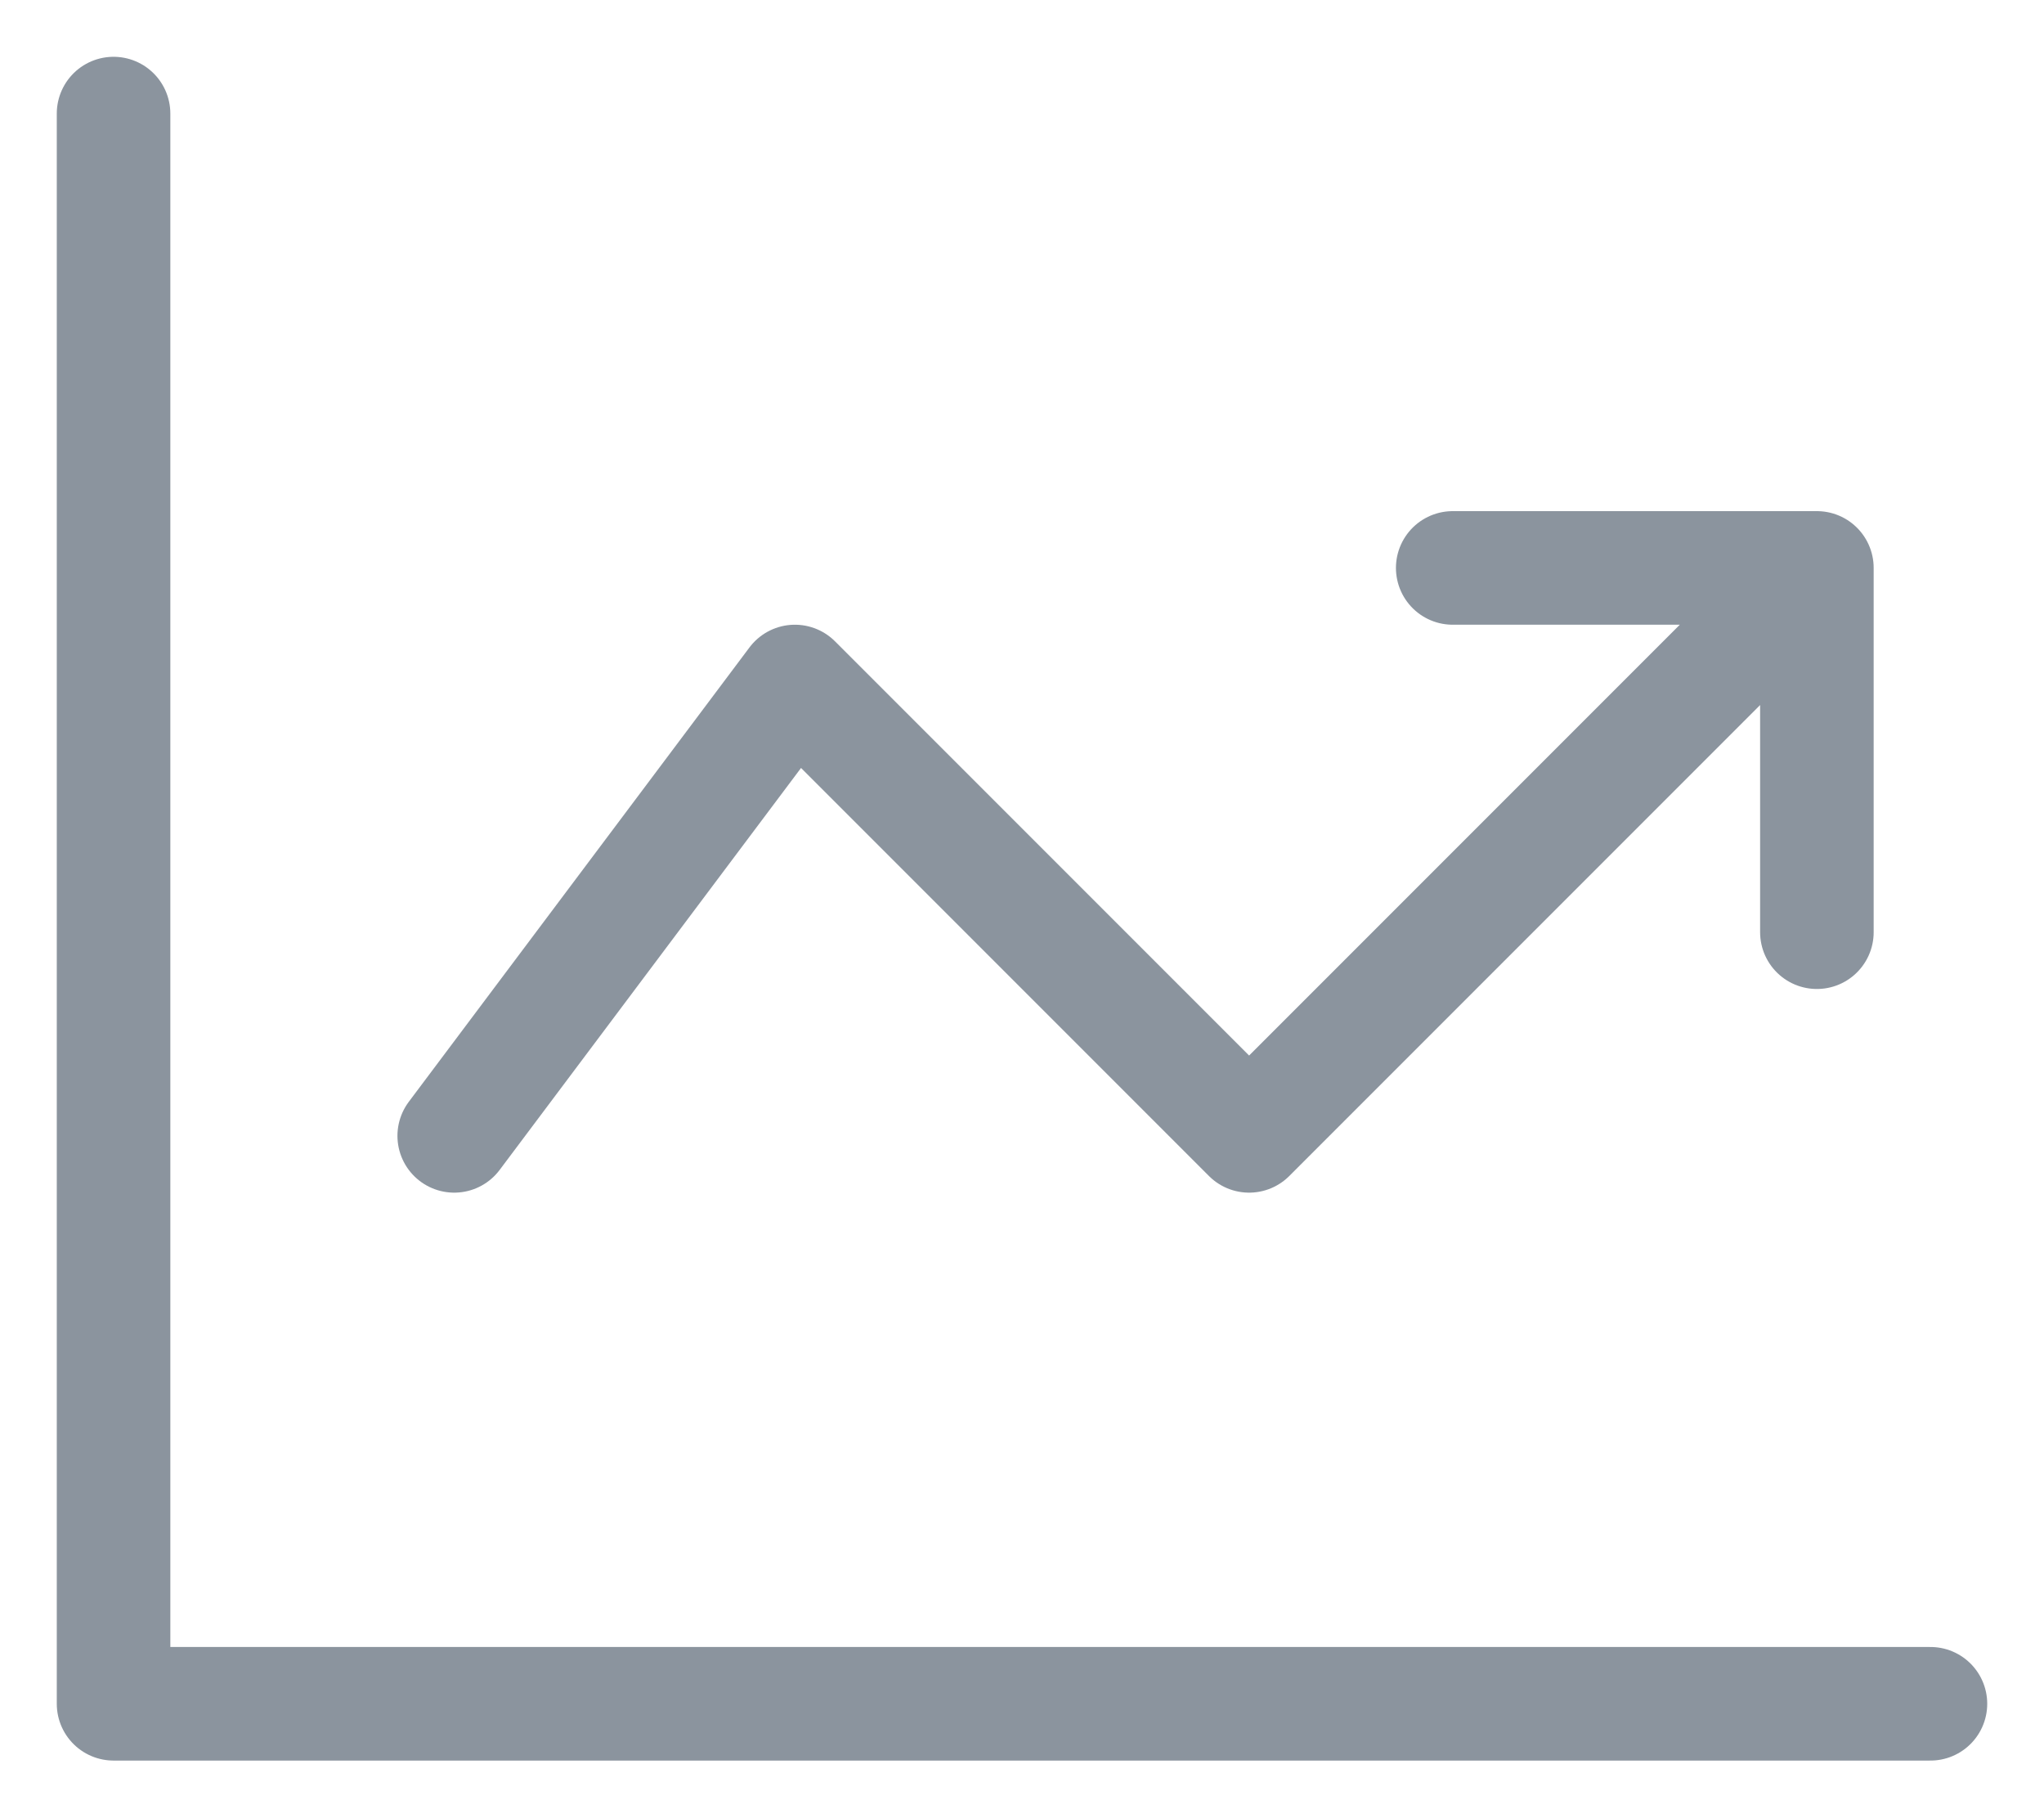
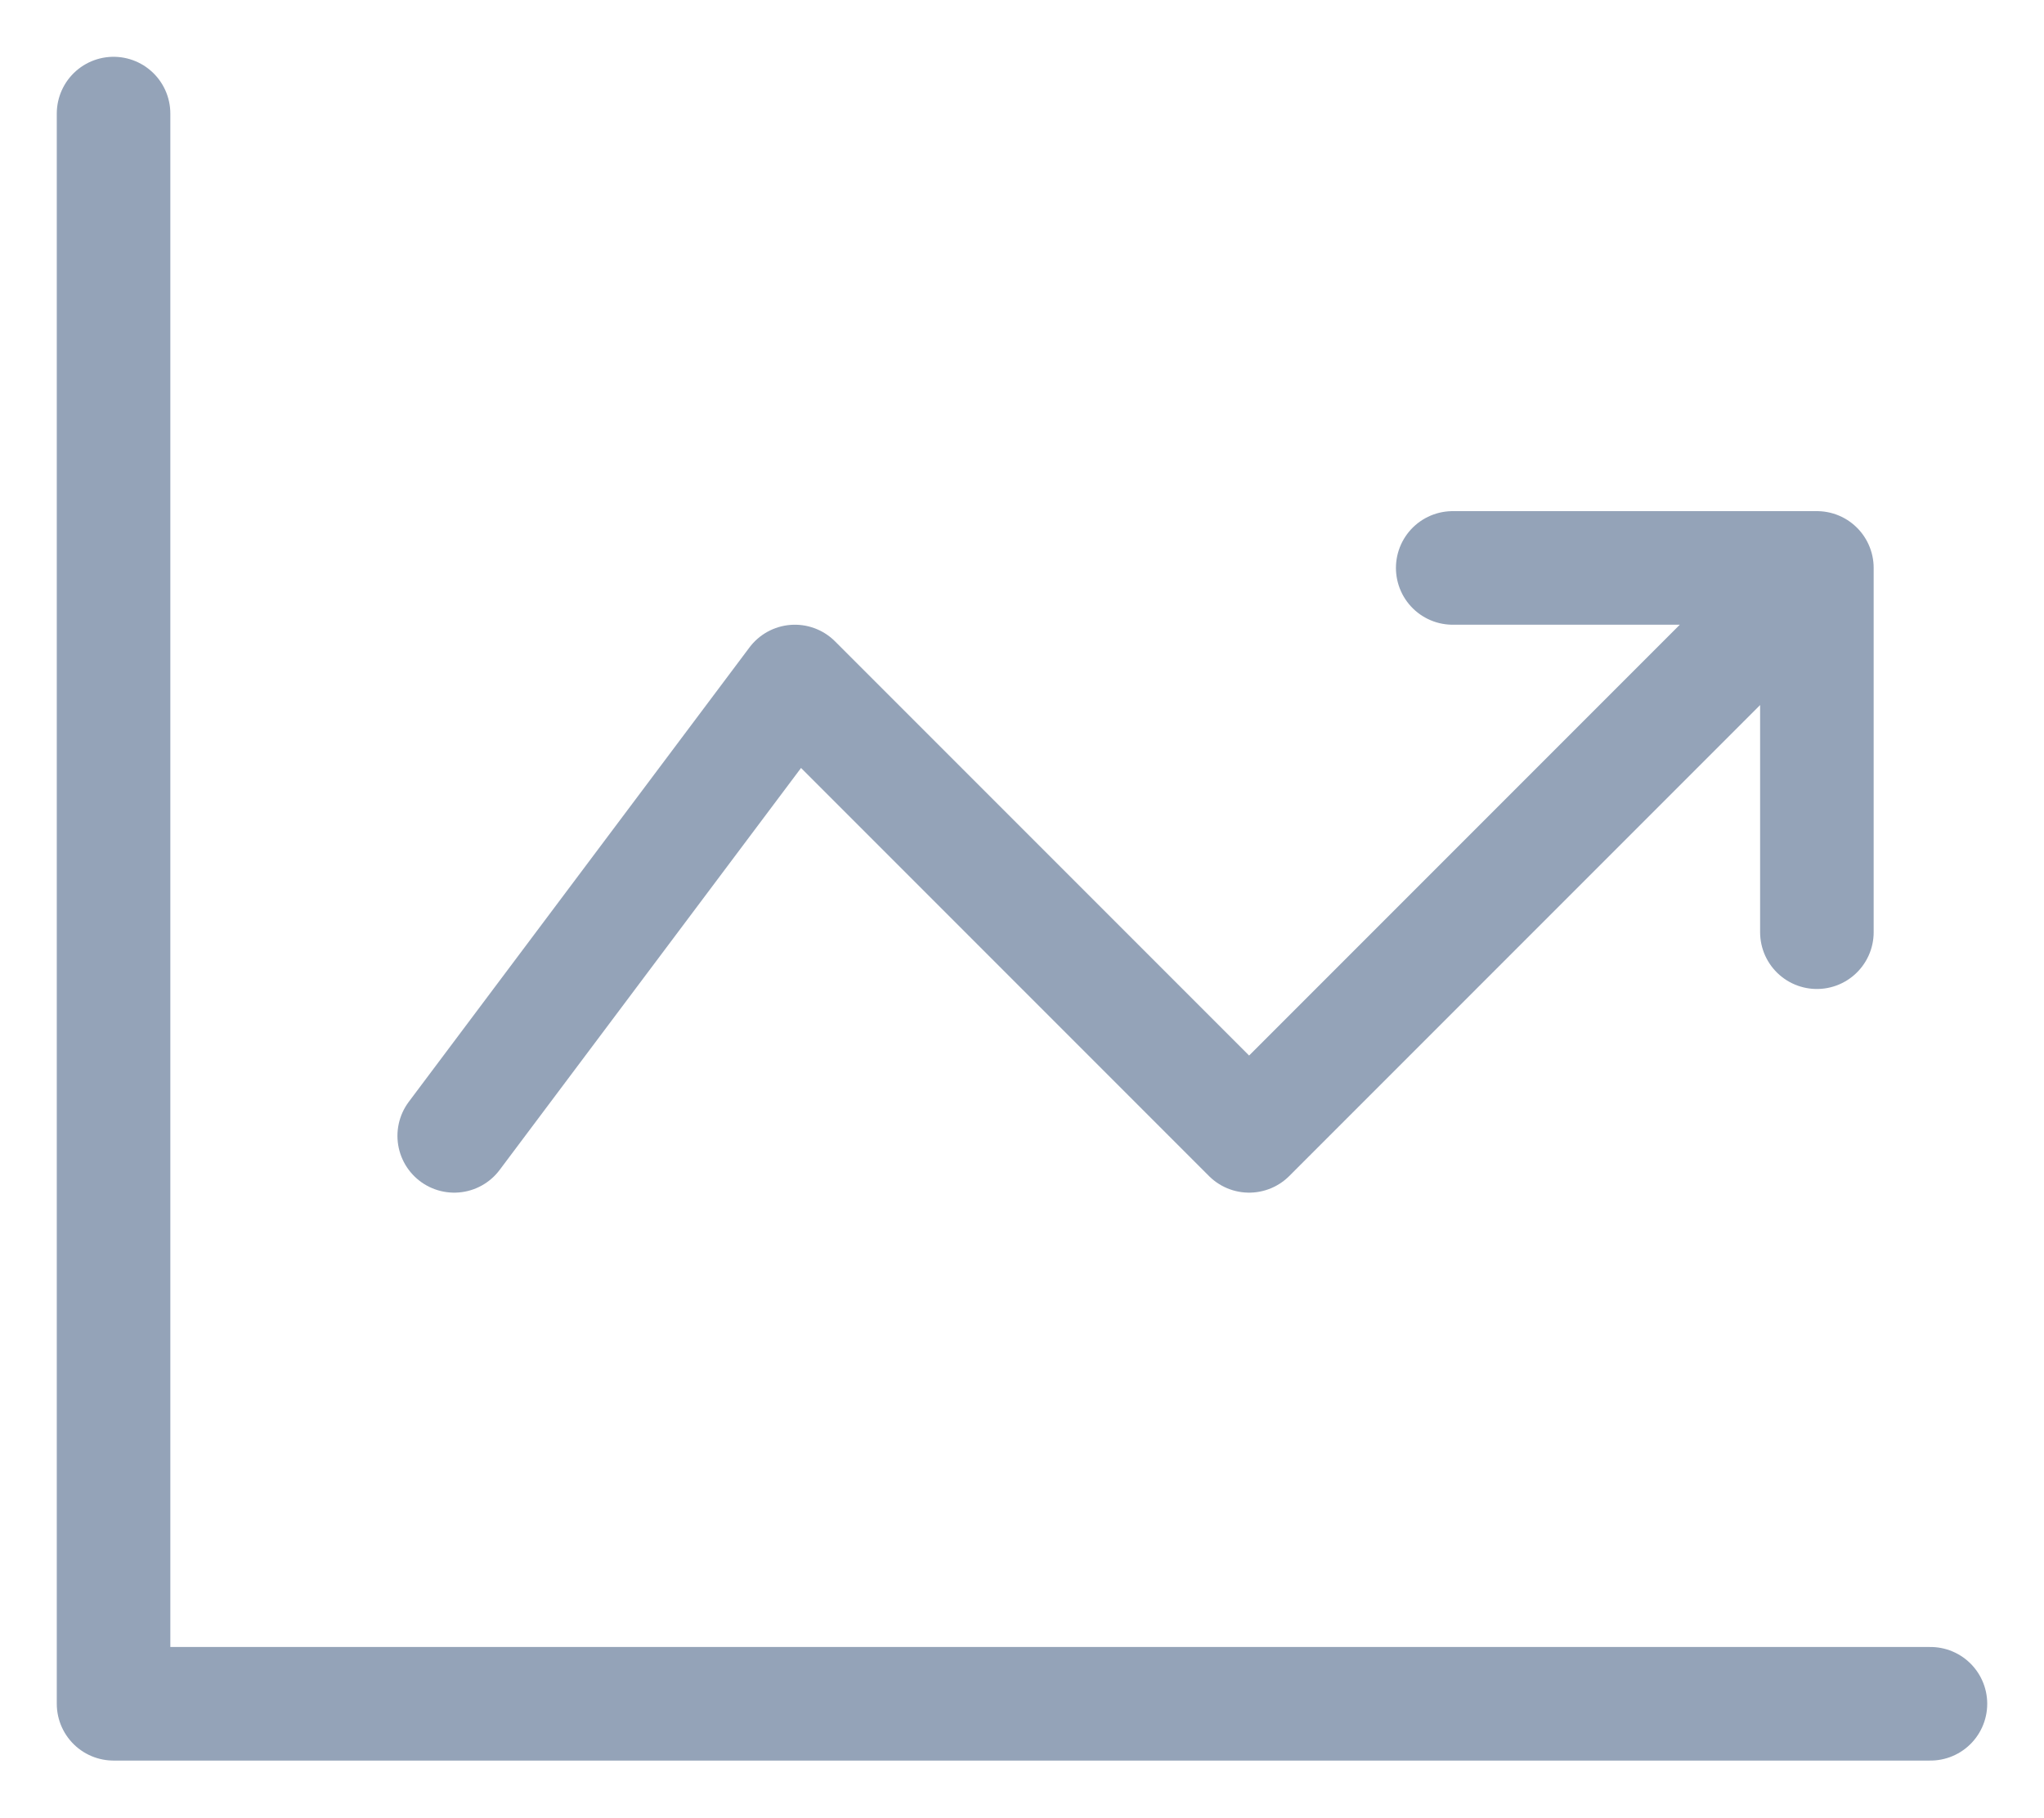
- <svg xmlns="http://www.w3.org/2000/svg" width="36" height="32" viewBox="0 0 36 32" fill="none">
-   <path d="M2 2V30H34M8 20L14 12L22 20L32 10M32 10H25.586M32 10V16.414" stroke="#8B949E" stroke-width="2" stroke-linecap="round" stroke-linejoin="round" />
+ <svg xmlns="http://www.w3.org/2000/svg" width="36" height="32" viewBox="0 0 36 32" fill="none" stroke="#94a3b8">
+   <path d="M2 2V30H34M8 20L14 12L22 20L32 10M32 10H25.586M32 10V16.414" stroke-width="2" stroke-linecap="round" stroke-linejoin="round" />
</svg>
